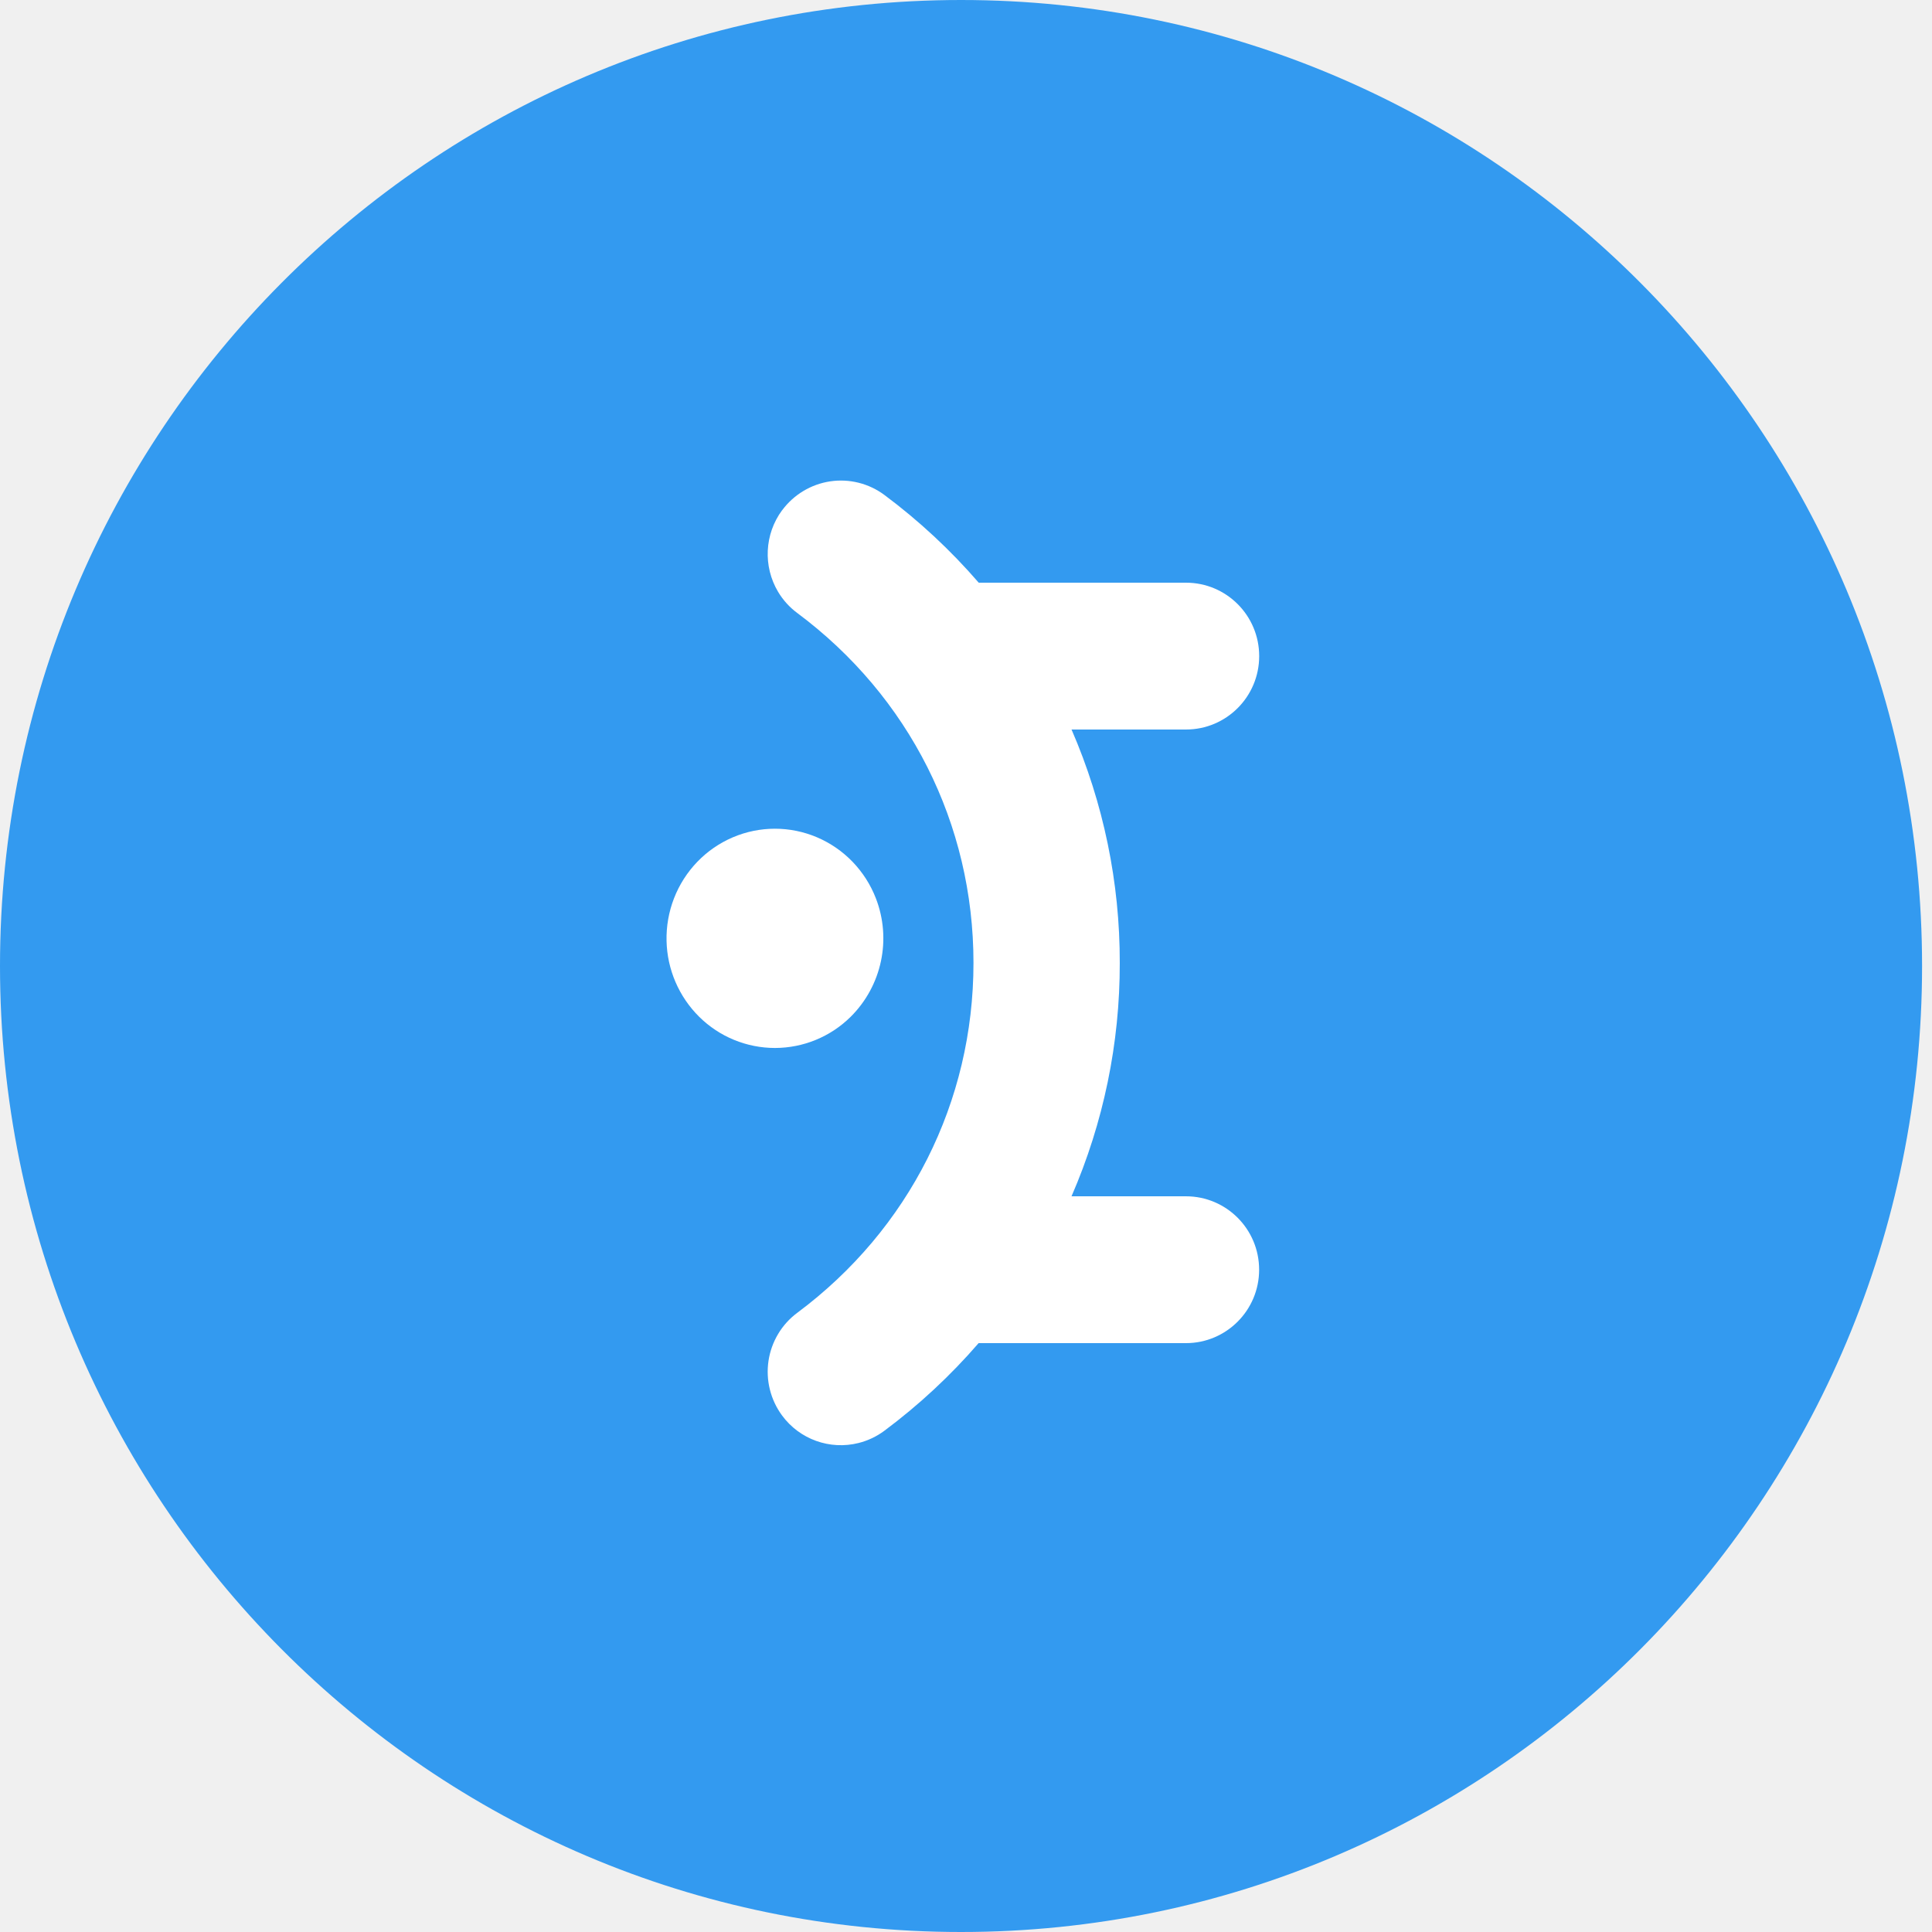
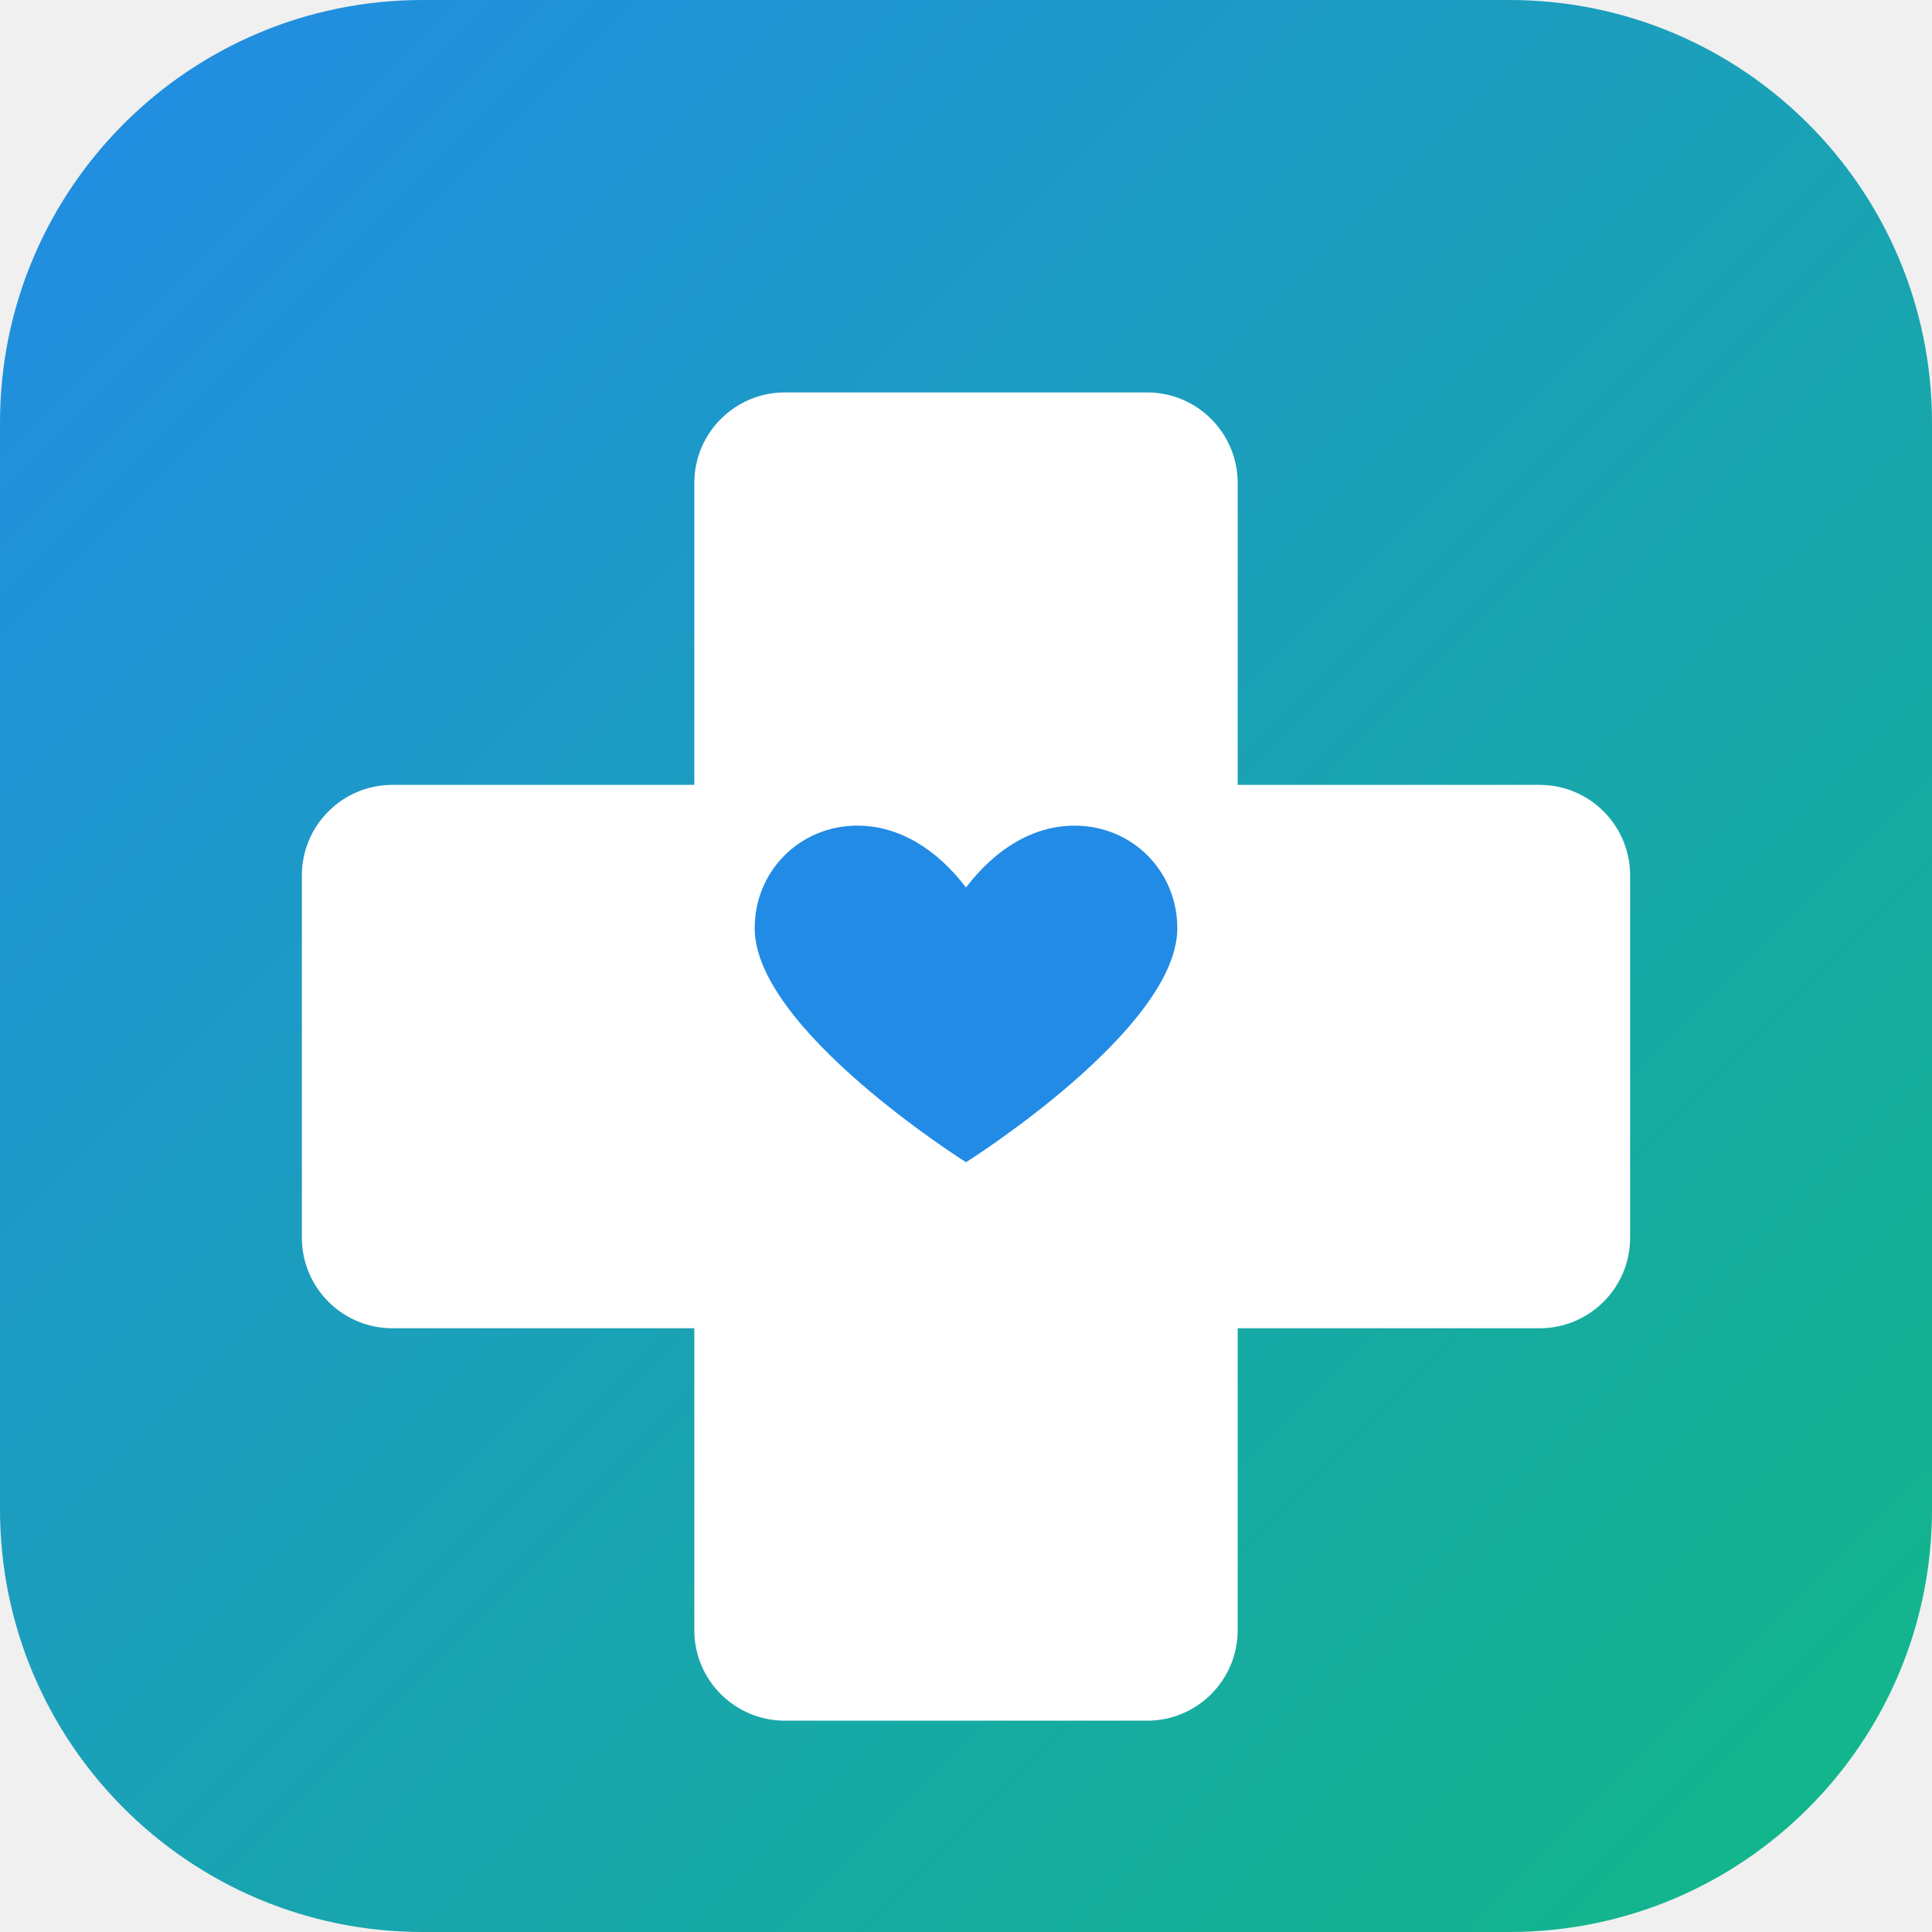
- <svg xmlns="http://www.w3.org/2000/svg" fill="none" viewBox="0 0 163 163">
-   <path fill="#339AF0" d="M162.162 81.5c0-45.011-36.301-81.5-81.08-81.5C36.301 0 0 36.489 0 81.5 0 126.51 36.301 163 81.081 163s81.081-36.49 81.081-81.5z" />
-   <path fill="#fff" d="M65.983 43.049a6.234 6.234 0 00-.336 6.884 6.14 6.14 0 001.618 1.786c9.444 7.036 14.866 17.794 14.866 29.52 0 11.726-5.422 22.484-14.866 29.52a6.145 6.145 0 00-1.616 1.786 6.21 6.21 0 00-.694 4.693 6.21 6.21 0 001.028 2.186 6.151 6.151 0 006.457 2.319 6.154 6.154 0 002.177-1.035 50.083 50.083 0 007.947-7.39h17.493c3.406 0 6.174-2.772 6.174-6.194s-2.762-6.194-6.174-6.194h-9.655a49.165 49.165 0 004.071-19.69 49.167 49.167 0 00-4.07-19.692h9.66c3.406 0 6.173-2.771 6.173-6.194 0-3.422-2.762-6.193-6.173-6.193H82.574a50.112 50.112 0 00-7.952-7.397 6.15 6.15 0 00-4.578-1.153 6.189 6.189 0 00-4.055 2.438h-.006z" />
-   <path fill="#fff" fill-rule="evenodd" d="M56.236 79.391a9.342 9.342 0 01.632-3.608 9.262 9.262 0 011.967-3.077 9.143 9.143 0 012.994-2.063 9.06 9.06 0 017.103 0 9.145 9.145 0 012.995 2.063 9.262 9.262 0 011.967 3.077 9.339 9.339 0 01-2.125 10.003 9.094 9.094 0 01-6.388 2.63 9.094 9.094 0 01-6.39-2.63 9.3 9.3 0 01-2.755-6.395z" clip-rule="evenodd" />
+ <svg xmlns="http://www.w3.org/2000/svg" viewBox="0 0 128 128">
+   <defs>
+     <linearGradient id="careGrad" x1="0%" y1="0%" x2="100%" y2="100%">
+       <stop offset="0%" stop-color="#228be6" />
+       <stop offset="100%" stop-color="#12b886" />
+     </linearGradient>
+   </defs>
+   <rect width="128" height="128" rx="28" fill="url(#careGrad)" />
+   <path d="M52 26h24a6 6 0 0 1 6 6v20h20a6 6 0 0 1 6 6v24a6 6 0 0 1-6 6H82v20a6 6 0 0 1-6 6H52a6 6 0 0 1-6-6V88H26a6 6 0 0 1-6-6V58a6 6 0 0 1 6-6h20V32a6 6 0 0 1 6-6z" fill="#ffffff" />
+   <path d="M64 77s-14-8.8-14-15.5c0-3.8 3-6.8 6.8-6.8 2.8 0 5.3 1.6 7.2 4.1 1.9-2.5 4.4-4.1 7.2-4.1 3.8 0 6.8 3 6.8 6.8 0 6.7-14 15.5-14 15.5z" fill="#228be6" />
</svg>
